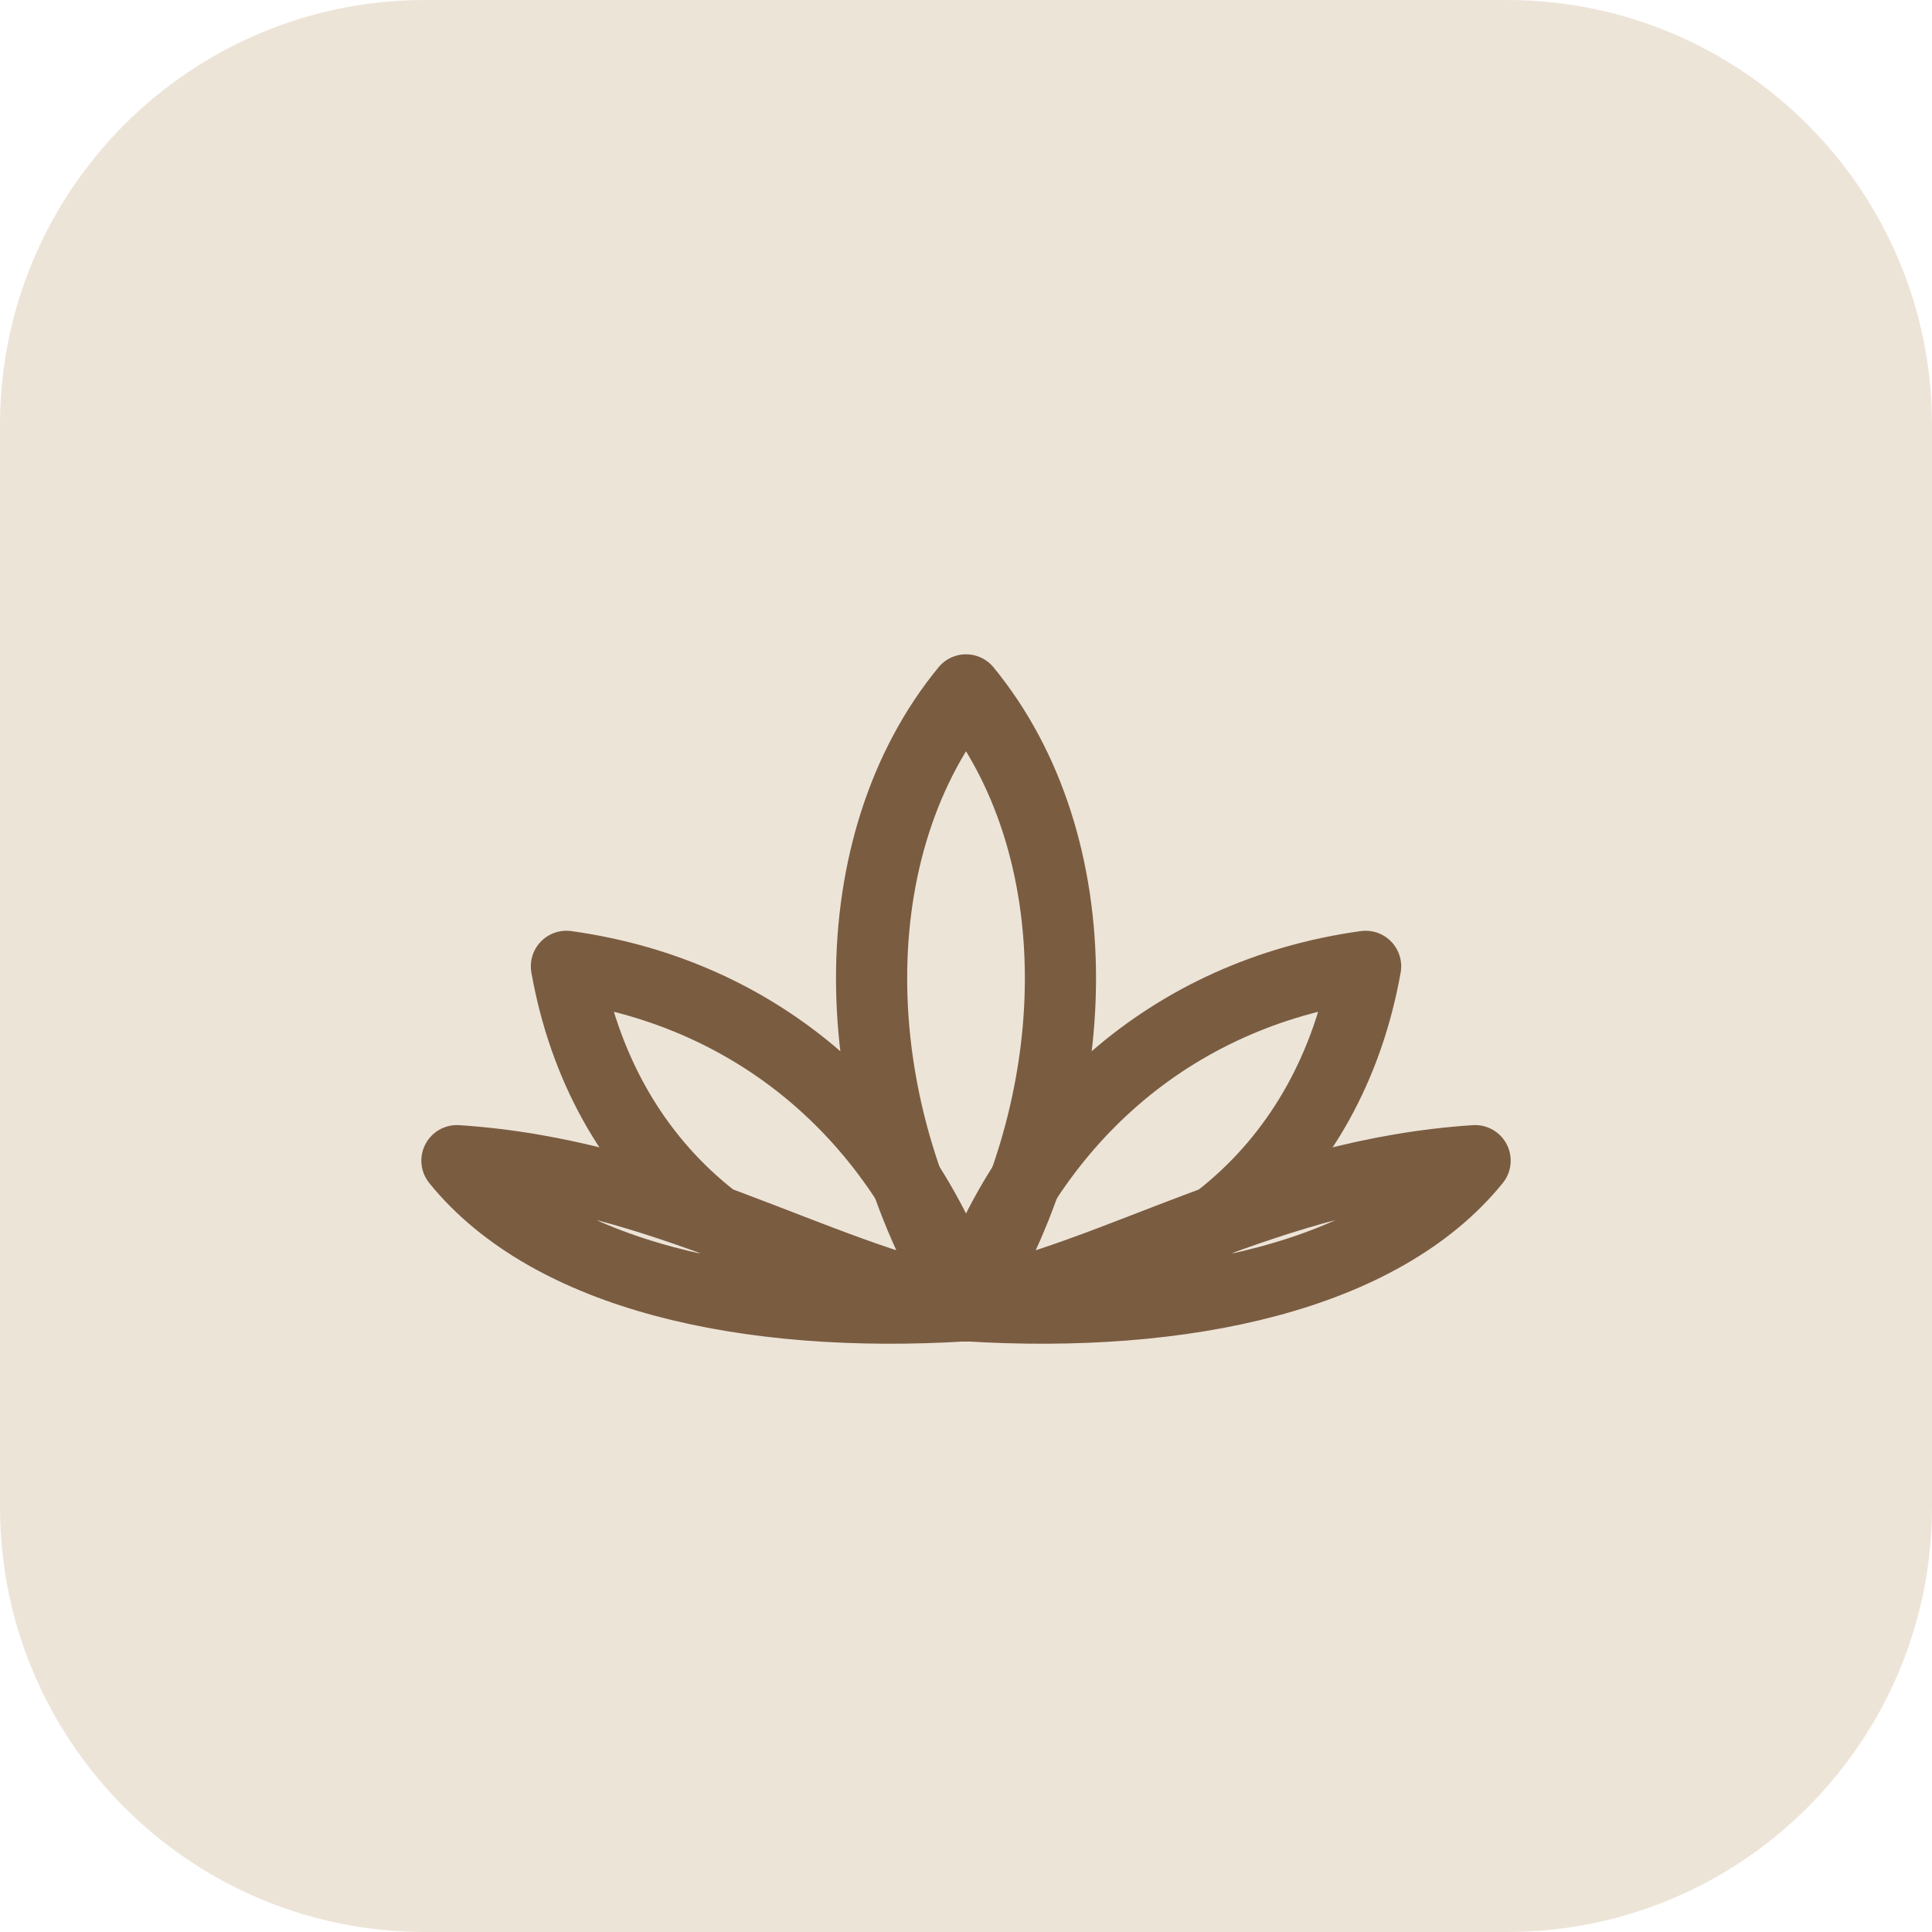
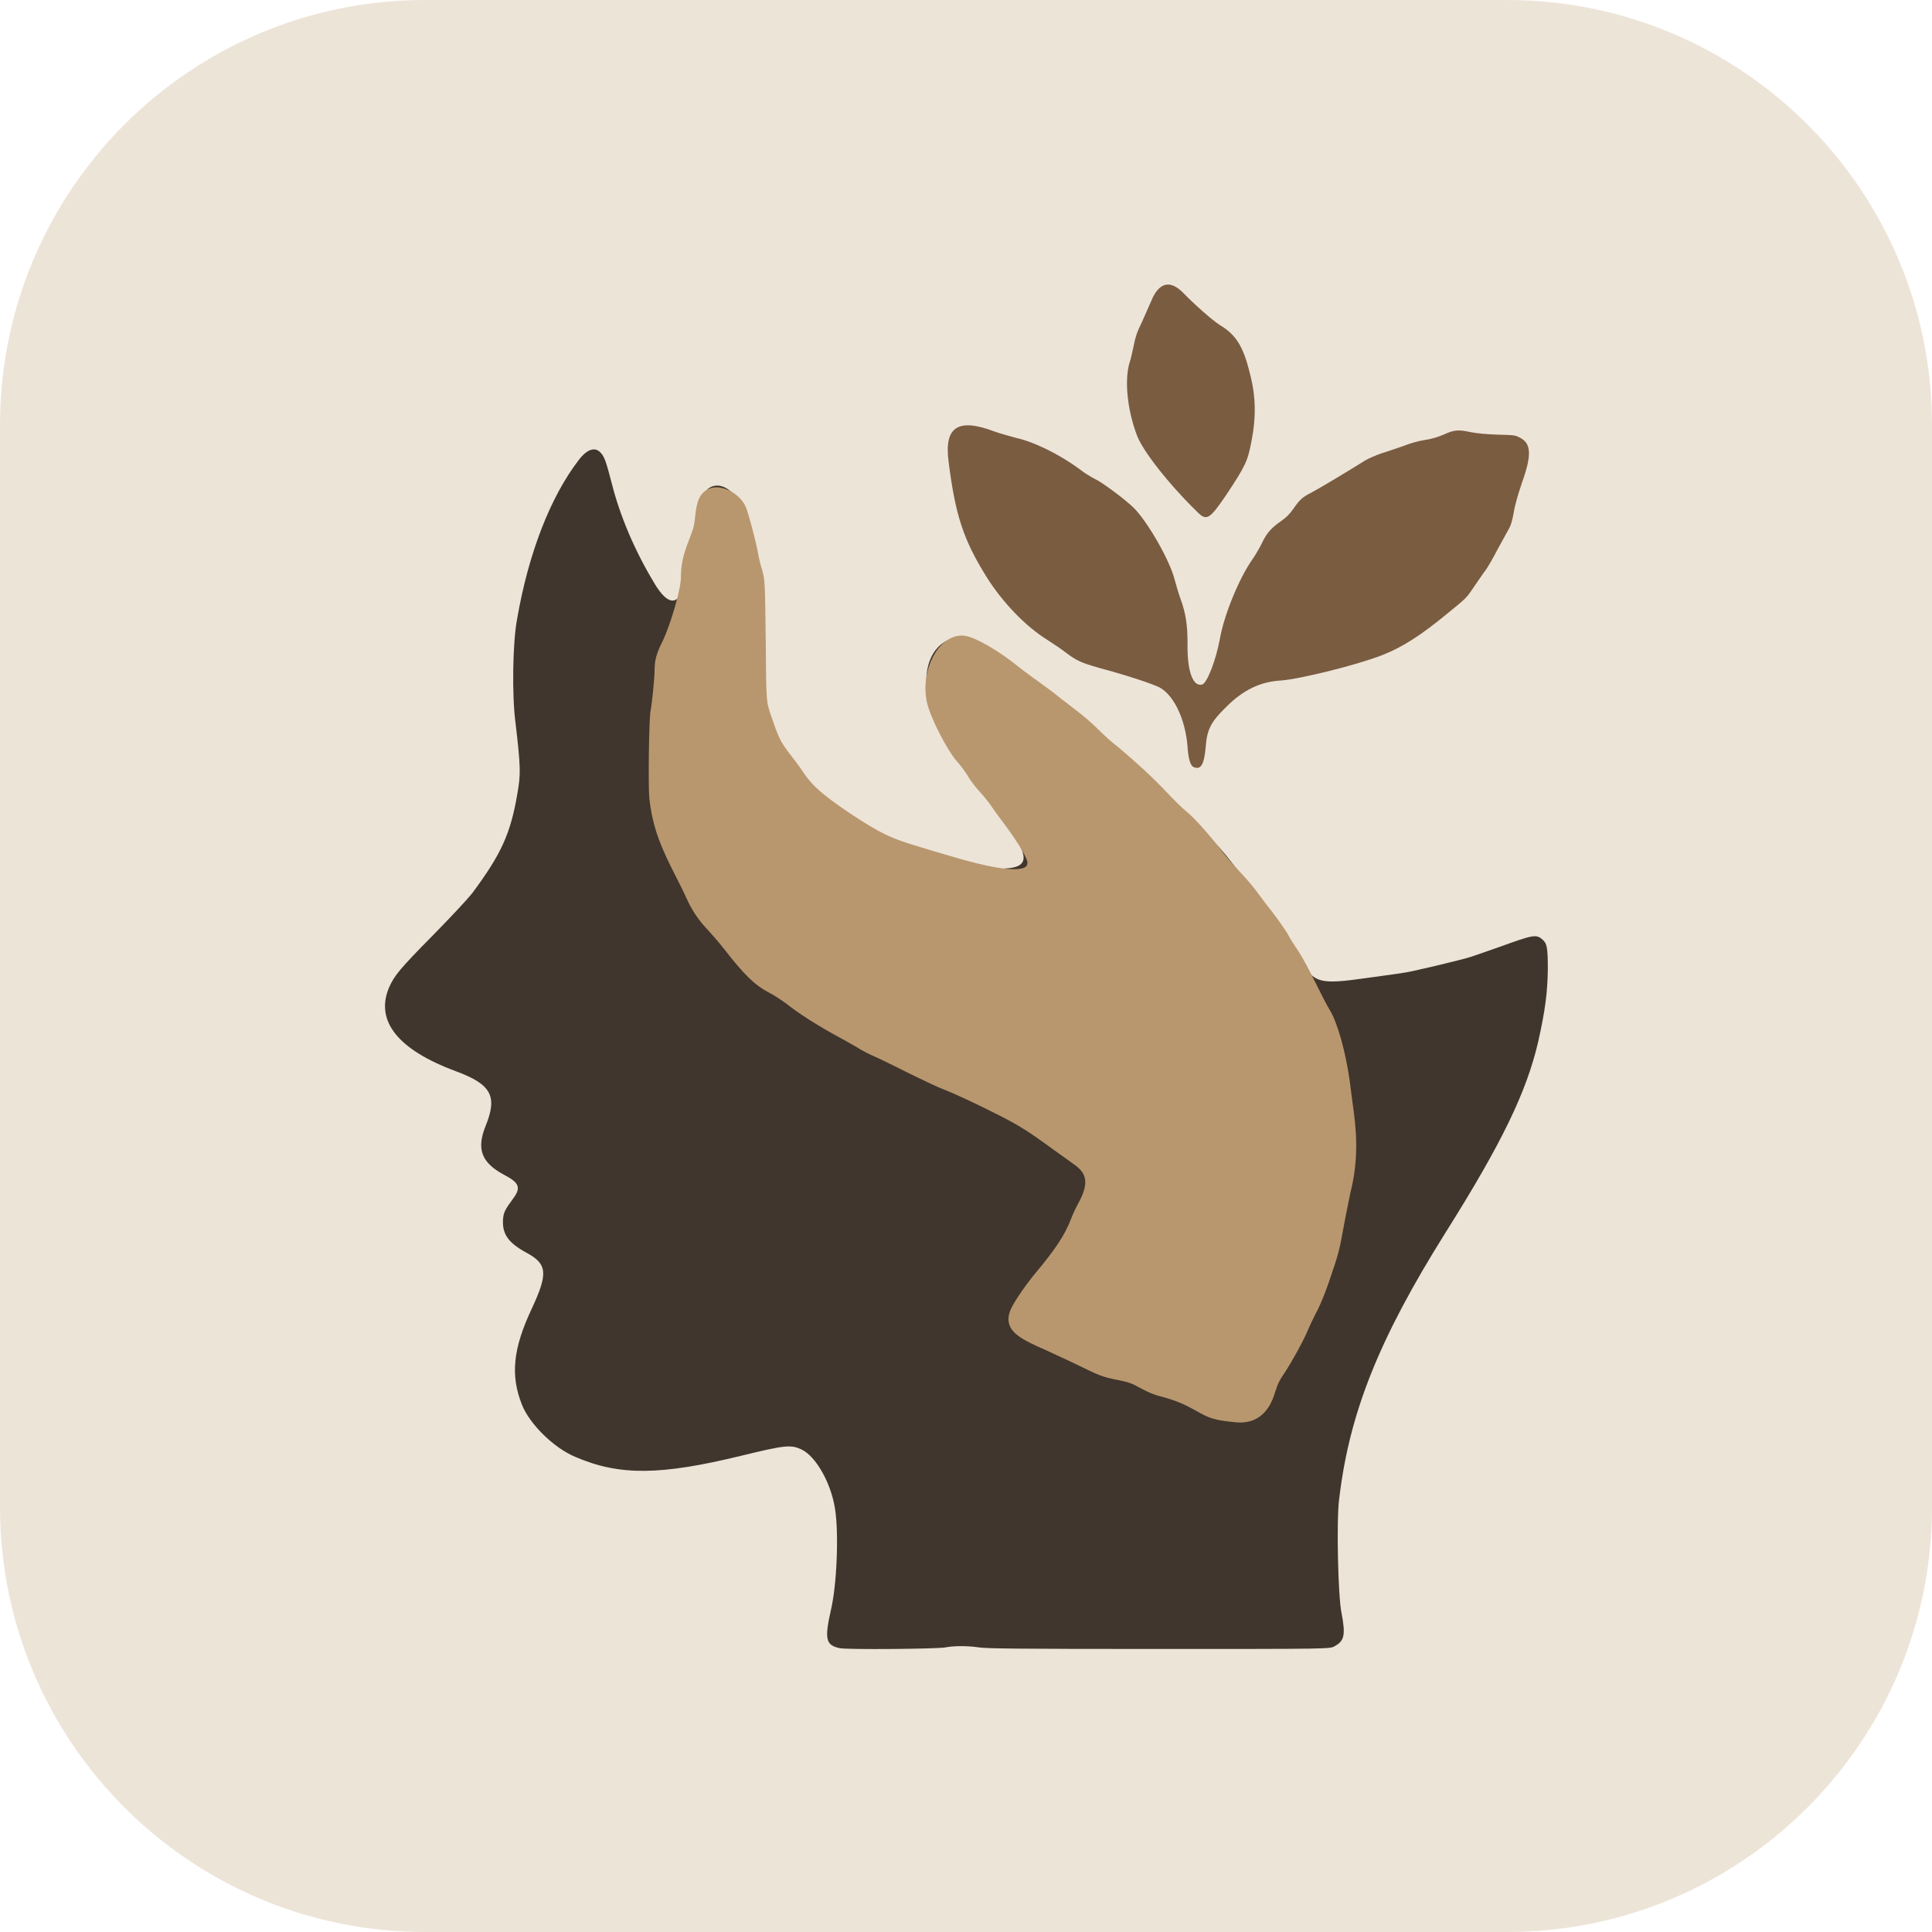
<svg xmlns="http://www.w3.org/2000/svg" viewBox="0 0 100 100">
  <rect width="100" height="100" rx="22" fill="#EDE4D8" />
-   <g transform="translate(16.00 30.75) scale(1.4167)" fill="none" stroke="#7A5C41" stroke-width="2.60" stroke-linecap="round" stroke-linejoin="round">
-     <path d="M24 3.5c4.6 5.6 4.6 15 0 22.5-4.6-7.5-4.6-16.9 0-22.5z" />
-     <path d="M24 26c-2.2-6.6-7.4-11.4-14.6-12.4 1.3 7.3 6.8 12.1 14.6 12.4z" />
-     <path d="M24 26c2.2-6.6 7.4-11.4 14.6-12.4-1.3 7.3-6.8 12.1-14.6 12.4z" />
-     <path d="M24 26c-5.6-1.1-11-4.8-18.6-5.3 3.4 4.2 10.6 5.8 18.6 5.3z" />
-     <path d="M24 26c5.6-1.1 11-4.8 18.6-5.3-3.4 4.2-10.6 5.8-18.6 5.3z" />
+   <g transform="translate(19.23 14.00) scale(0.2093) translate(-258 -303)">
+     <path fill="#40362D" d="M373.8 643.7 C370.3 643.0 370.0 641.4 371.6 634.3 C373.1 628.0 373.6 615.0 372.6 609.1 C371.6 602.8 367.9 596.3 364.4 594.6 C361.7 593.3 360.2 593.5 349.5 596.1 C329.4 601.0 319.3 601.1 308.4 596.4 C303.1 594.2 297.1 588.3 295.2 583.5 C292.3 576.2 293.0 569.6 297.6 559.8 C301.7 551.0 301.5 548.7 296.3 545.9 C291.9 543.5 290.4 541.4 290.5 538.0 C290.6 536.0 290.9 535.4 293.1 532.4 C295.0 529.8 294.5 528.6 290.9 526.7 C285.2 523.7 283.9 520.3 286.2 514.6 C289.2 507.2 287.7 504.3 278.8 501.0 C264.5 495.7 258.9 488.6 262.3 480.4 C263.6 477.4 265.0 475.7 273.1 467.5 C278.0 462.5 281.8 458.4 282.9 457.0 C290.1 447.3 292.4 442.3 294.1 432.2 C294.9 427.6 294.9 425.8 293.6 414.8 C292.7 407.9 292.9 395.0 294.0 389.2 C296.8 373.0 302.2 359.0 309.3 349.8 C311.3 347.2 313.3 346.5 314.7 348.1 C315.6 349.1 316.0 350.2 317.4 355.6 C319.4 363.6 323.1 372.3 327.8 380.1 C331.5 386.5 334.5 386.1 335.6 379.0 C337.2 369.1 337.6 366.8 338.4 363.7 C339.3 359.8 340.2 357.8 341.2 357.0 C344.7 354.3 349.6 358.6 351.9 366.4 C353.6 372.5 353.8 374.3 354.0 389.8 C354.2 403.9 354.2 403.9 355.0 407.6 C359.0 426.4 371.9 439.2 394.1 446.6 C404.0 449.8 410.1 451.2 414.5 450.9 C421.2 450.6 420.9 447.5 413.1 437.6 C400.7 421.8 397.2 415.9 395.6 408.2 C393.7 398.8 399.0 392.0 406.4 394.2 C409.0 395.0 415.3 398.9 420.1 402.8 C421.1 403.5 423.1 405.1 424.6 406.2 C426.1 407.4 428.7 409.4 430.2 410.7 C431.8 412.1 434.6 414.3 436.4 415.8 C438.2 417.2 441.3 420.0 443.4 422.0 C445.4 424.0 448.5 426.8 450.1 428.2 C454.5 431.8 466.2 443.8 469.3 447.6 C470.7 449.4 472.9 452.2 474.3 453.8 C479.0 459.4 483.8 466.3 487.1 472.4 C491.0 479.4 491.9 479.7 504.6 477.9 C508.2 477.4 512.0 476.9 513.1 476.7 C515.0 476.5 527.5 473.5 530.0 472.7 C530.6 472.5 533.7 471.4 536.9 470.3 C545.2 467.3 546.0 467.1 547.5 468.4 C548.7 469.4 548.9 470.3 548.9 476.0 C548.8 481.5 548.3 485.8 546.5 493.8 C543.6 506.2 537.6 518.7 523.5 541.1 C507.2 567.1 499.8 585.5 497.3 606.8 C496.6 611.8 497.0 631.1 497.9 635.1 C498.9 640.4 498.6 641.9 496.2 643.2 C495.1 643.9 495.1 643.9 452.8 643.9 C417.2 643.9 410.0 643.8 408.1 643.5 C405.5 643.1 402.0 643.1 400.0 643.5 C398.3 643.9 375.4 644.1 373.8 643.7 Z" />
+     <path fill="#B9976E" stroke="#B9976E" stroke-width="3" stroke-linejoin="round" d="M471.4 586.3 C466.7 585.8 465.8 585.5 462.5 583.6 C459.6 582.0 457.8 581.2 454.3 580.2 C451.6 579.5 451.0 579.2 447.6 577.4 C446.3 576.7 444.9 576.3 442.8 575.9 C438.9 575.1 439.0 575.1 432.2 571.8 C428.9 570.3 425.0 568.4 423.5 567.8 C417.8 565.2 416.3 563.7 417.3 560.9 C417.7 559.6 420.5 555.4 423.1 552.2 C428.4 545.9 430.8 542.2 432.3 538.3 C432.8 537.0 433.6 535.3 434.1 534.4 C437.1 529.0 436.6 525.5 432.4 522.7 C431.6 522.1 429.5 520.6 427.8 519.4 C421.1 514.5 419.0 513.2 413.9 510.6 C407.8 507.5 403.0 505.3 400.0 504.1 C398.8 503.7 395.1 501.9 391.8 500.3 C388.4 498.6 384.6 496.7 383.2 496.1 C381.8 495.5 379.8 494.5 378.8 493.8 C377.7 493.2 375.5 491.9 373.8 491.0 C369.7 488.8 364.3 485.4 361.6 483.2 C360.4 482.3 358.3 480.9 356.9 480.2 C353.8 478.6 351.2 476.1 346.4 469.9 C345.3 468.5 343.5 466.4 342.4 465.2 C340.1 462.8 338.6 460.6 337.2 457.5 C336.7 456.3 334.9 452.8 333.3 449.6 C330.2 443.3 328.9 439.3 328.2 433.5 C327.9 430.5 328.1 414.1 328.5 412.0 C328.9 410.0 329.5 403.7 329.5 401.8 C329.5 399.7 329.9 398.2 331.2 395.6 C333.3 391.4 336.0 382.1 336.0 379.1 C336.0 376.0 336.5 373.8 337.9 370.2 C339.1 367.2 339.3 366.3 339.5 364.2 C339.9 360.1 340.6 358.8 342.5 358.2 C344.6 357.7 348.0 359.5 349.1 361.9 C349.7 363.1 351.6 370.4 352.1 373.1 C352.3 374.4 352.8 376.4 353.2 377.6 C353.8 379.9 353.8 379.9 354.0 394.9 C354.1 409.9 354.1 409.9 355.5 413.9 C357.2 418.9 357.8 420.3 360.2 423.4 C361.3 424.8 362.8 426.8 363.5 427.9 C365.9 431.5 368.7 433.9 375.5 438.5 C383.1 443.5 385.7 444.8 393.2 447.0 C395.1 447.6 398.1 448.5 399.9 449.0 C415.5 453.7 421.8 453.7 421.7 449.3 C421.7 447.9 419.4 444.0 415.7 439.0 C414.7 437.7 413.3 435.8 412.7 434.9 C412.1 433.9 410.7 432.2 409.7 431.1 C408.7 430.0 407.3 428.3 406.8 427.3 C406.2 426.3 404.9 424.5 403.8 423.3 C401.5 420.6 397.5 412.8 396.8 409.4 C395.3 402.3 399.4 394.4 404.3 394.8 C406.6 395.0 412.3 398.3 417.1 402.2 C418.6 403.4 421.1 405.2 422.5 406.2 C423.9 407.2 426.2 408.9 427.5 410.0 C428.8 411.0 430.8 412.5 431.9 413.4 C433.0 414.2 435.1 416.0 436.6 417.5 C438.1 419.0 440.4 421.1 441.8 422.1 C446.6 426.2 450.0 429.3 453.4 432.9 C455.3 434.9 457.5 437.1 458.4 437.8 C460.2 439.2 463.9 443.3 467.2 447.6 C468.5 449.3 470.7 451.8 472.0 453.1 C473.3 454.5 475.0 456.5 475.8 457.6 C476.6 458.7 478.3 461.0 479.6 462.6 C480.9 464.3 482.5 466.6 483.2 467.7 C483.8 468.9 485.1 470.9 486.0 472.2 C486.9 473.6 488.7 476.9 490.1 479.8 C491.5 482.6 493.0 485.6 493.6 486.5 C495.5 489.6 497.4 496.5 498.4 503.5 C498.7 506.0 499.2 509.5 499.4 511.1 C500.4 518.4 500.2 524.5 498.6 530.8 C498.2 532.8 497.4 536.6 496.9 539.4 C495.9 544.9 495.8 545.5 493.4 552.5 C492.4 555.4 491.2 558.4 490.3 560.0 C489.6 561.4 488.5 563.6 488.0 564.9 C486.8 567.6 484.4 571.9 482.8 574.4 C481.2 576.7 480.7 577.8 480.0 580.0 C478.6 584.8 475.8 586.9 471.4 586.3 Z" />
+     <path fill="#7A5C41" d="M461.3 425.8 C460.5 425.5 460.0 423.7 459.8 420.8 C459.3 414.2 456.6 408.4 453.2 406.3 C451.8 405.4 444.4 403.0 438.0 401.3 C433.5 400.0 432.5 399.6 429.7 397.5 C428.7 396.7 426.6 395.3 425.2 394.4 C419.7 391.0 414.0 385.0 410.1 378.8 C404.4 369.6 402.4 363.7 400.7 350.2 C399.6 341.7 403.0 339.4 412.0 342.8 C413.4 343.3 415.9 344.0 417.4 344.4 C421.9 345.4 428.2 348.5 433.2 352.2 C434.3 353.1 436.0 354.1 436.8 354.5 C438.6 355.3 444.5 359.7 446.6 361.8 C450.1 365.4 455.4 374.7 456.6 379.4 C457.0 380.8 457.6 383.0 458.1 384.3 C459.4 387.9 459.8 390.7 459.8 395.4 C459.7 402.0 461.1 406.0 463.4 405.4 C464.6 405.1 466.8 399.5 467.8 394.1 C468.8 388.3 472.5 379.2 475.8 374.5 C476.7 373.2 477.8 371.3 478.3 370.2 C479.4 367.9 480.6 366.6 482.9 365.0 C484.2 364.1 485.0 363.3 486.0 361.9 C487.5 359.7 488.3 359.0 490.3 358.0 C491.7 357.3 499.4 352.7 503.7 350.0 C504.5 349.5 506.4 348.7 507.8 348.2 C509.2 347.8 511.7 346.9 513.2 346.4 C514.9 345.7 517.2 345.1 518.6 344.9 C520.4 344.6 521.7 344.2 523.1 343.6 C525.7 342.4 526.8 342.3 529.9 343.0 C531.6 343.3 533.7 343.5 536.5 343.6 C540.3 343.7 540.8 343.7 541.9 344.3 C544.8 345.7 545.0 348.5 542.5 355.5 C541.6 358.2 540.8 360.8 540.5 362.7 C540.1 364.9 539.8 366.0 539.1 367.2 C538.6 368.1 537.4 370.3 536.4 372.1 C535.5 373.9 534.2 376.1 533.6 377.0 C532.9 377.9 531.7 379.7 530.8 381.0 C528.7 384.1 529.0 383.8 524.1 387.8 C517.7 393.1 512.9 396.2 508.0 398.1 C501.9 400.5 487.9 404.0 482.9 404.4 C477.7 404.7 473.5 406.8 469.4 410.9 C465.6 414.6 464.6 416.5 464.3 420.8 C463.9 425.2 463.1 426.6 461.3 425.8 Z M462.3 362.8 C455.2 355.9 448.7 347.6 447.3 343.8 C444.9 337.5 444.2 330.3 445.4 326.0 C445.8 324.9 446.2 322.9 446.5 321.5 C446.9 319.5 447.3 318.2 448.5 315.8 C449.3 314.0 450.3 311.7 450.8 310.6 C452.7 305.9 455.5 305.2 458.8 308.6 C461.4 311.3 465.9 315.3 467.8 316.5 C471.8 318.9 473.6 321.8 475.2 328.4 C476.7 334.0 476.8 339.2 475.6 345.3 C474.7 350.1 474.1 351.4 469.3 358.6 C465.3 364.5 464.5 365.0 462.3 362.8 Z" />
  </g>
</svg>
